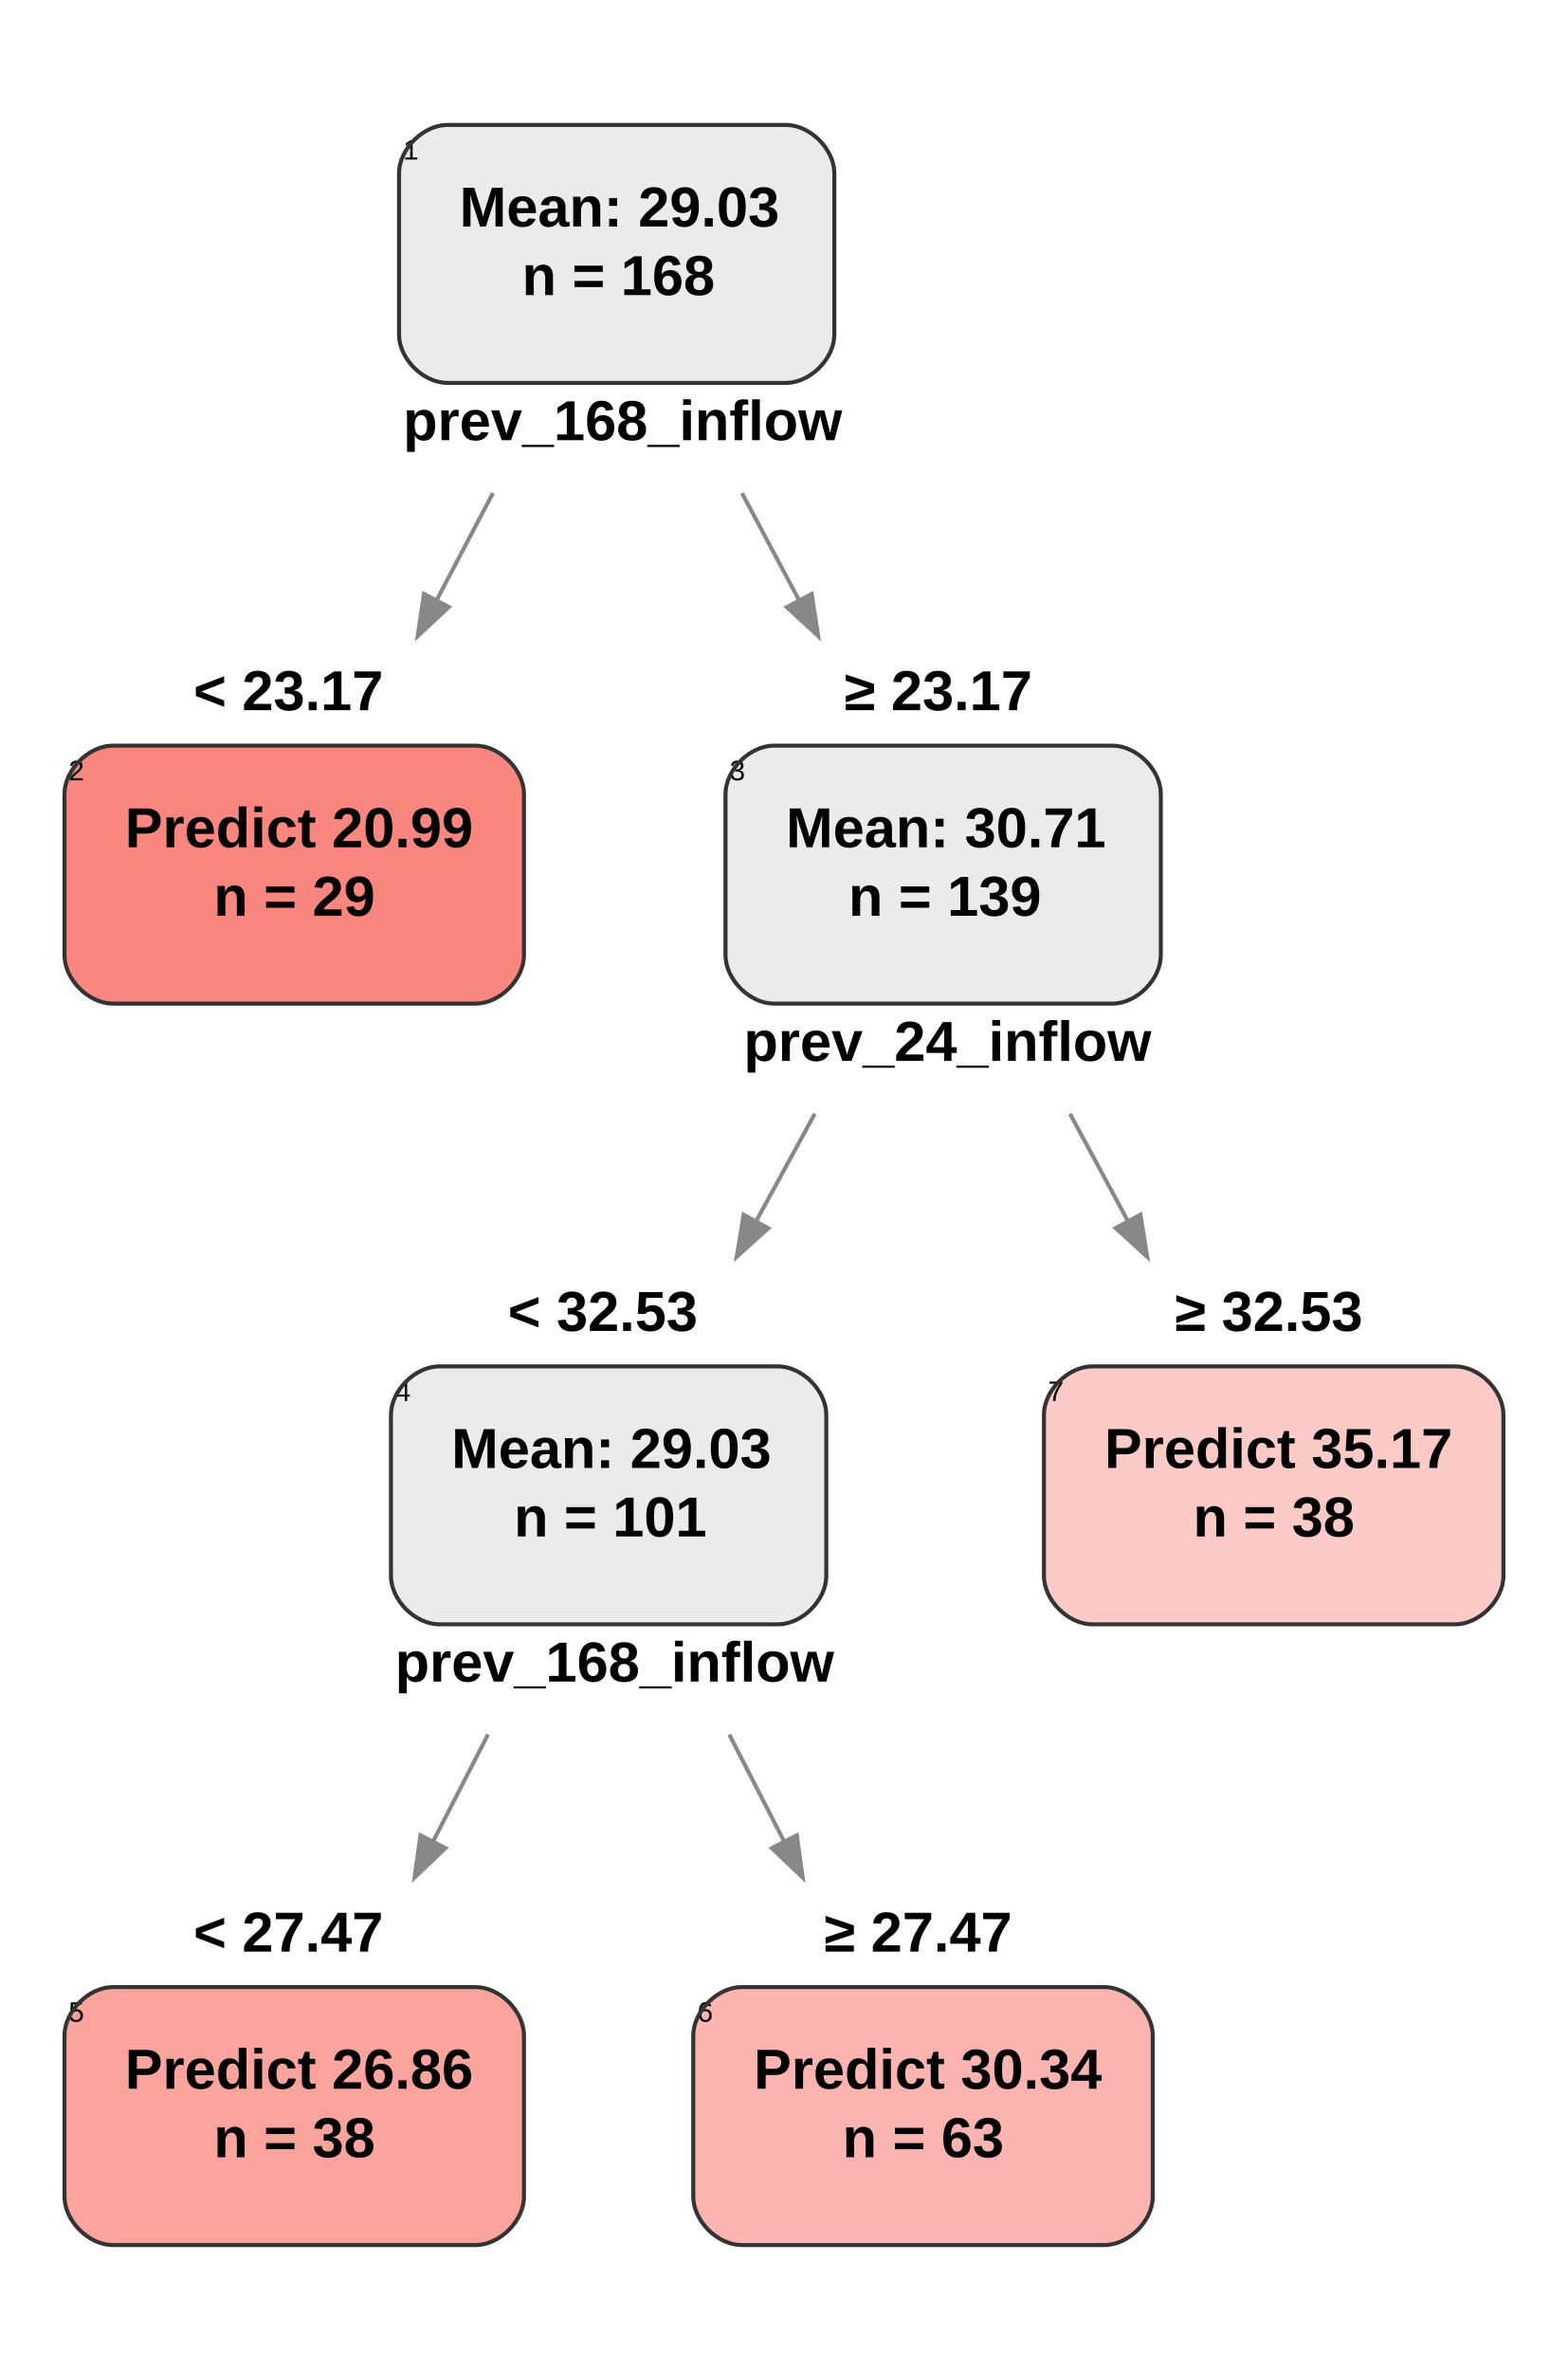
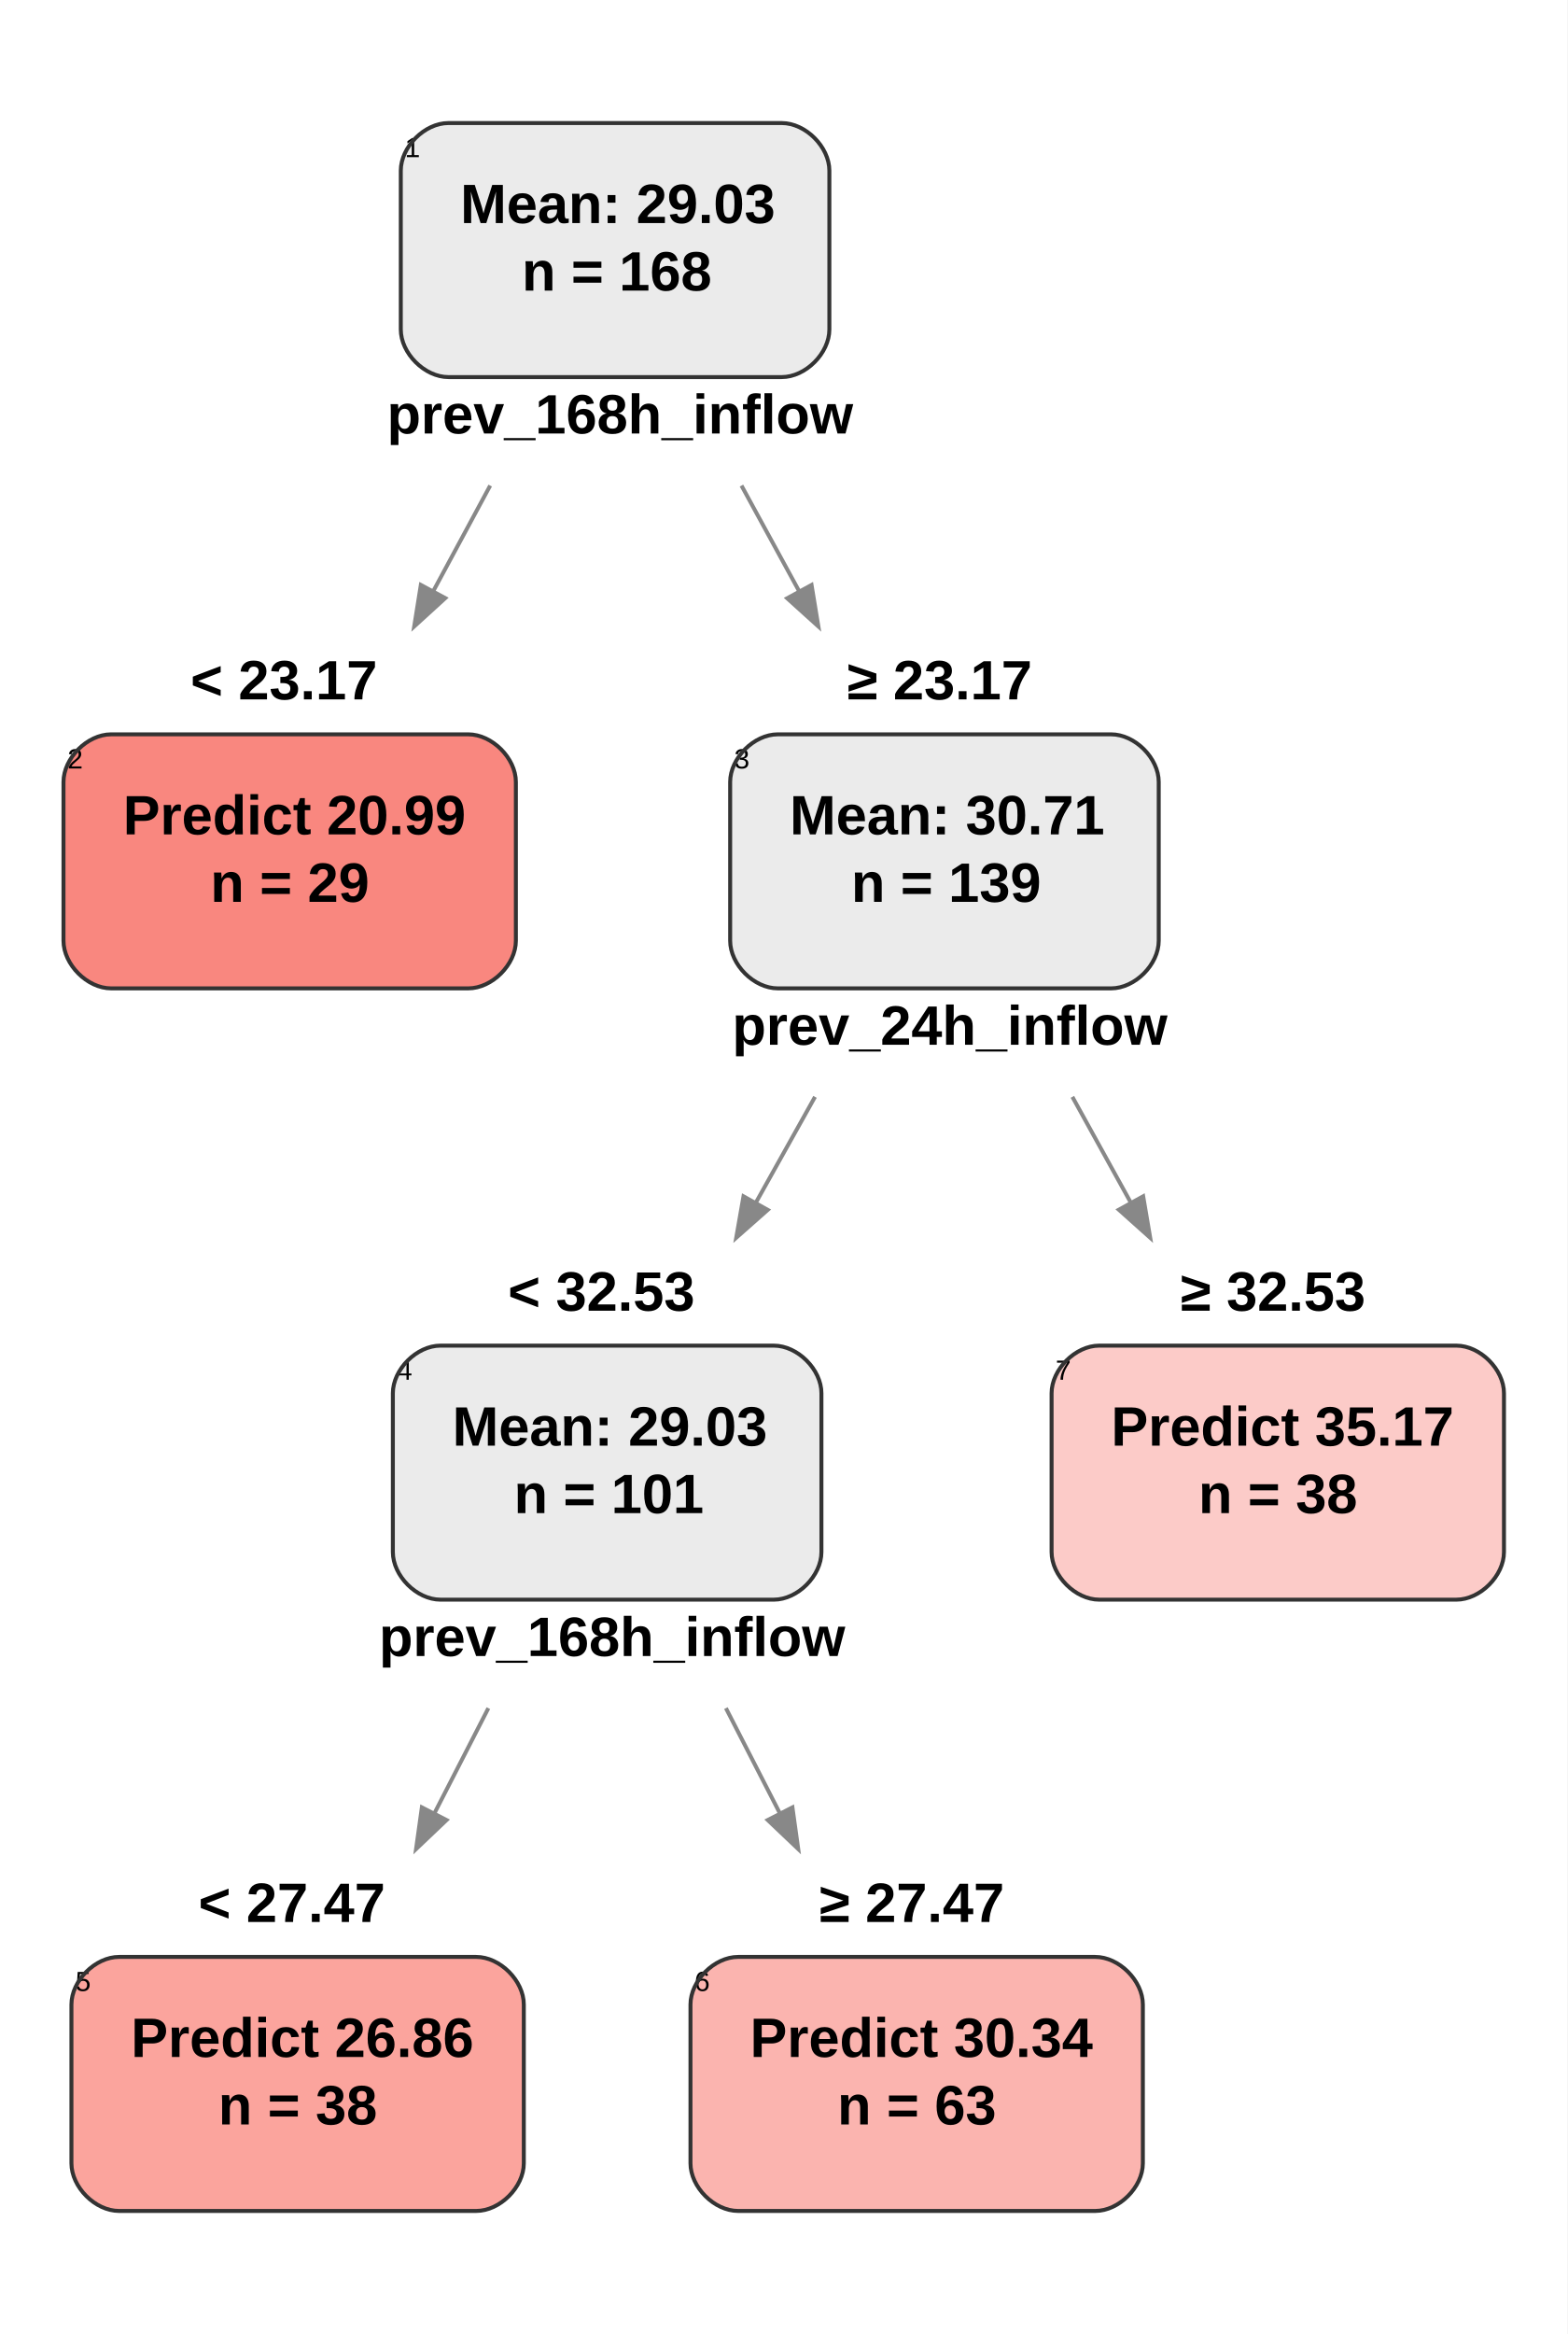
- <svg xmlns="http://www.w3.org/2000/svg" width="389pt" height="588pt" viewBox="0.00 0.00 389.00 588.00">
+ <svg xmlns="http://www.w3.org/2000/svg" width="395pt" height="588pt" viewBox="0.00 0.00 395.00 588.00">
  <g id="graph0" class="graph" transform="scale(1 1) rotate(0) translate(4 584)">
-     <polygon fill="white" stroke="transparent" points="-4,4 -4,-584 385,-584 385,4 -4,4" />
+     <polygon fill="white" stroke="transparent" points="-4,4 -4,-584 391,-584 391,4 -4,4" />
    <g id="node1" class="node">
-       <text text-anchor="start" x="147" y="-561.8" font-family="Arial" font-weight="bold" font-size="14.00"> </text>
-       <text text-anchor="start" x="81" y="-517.3" font-family="Arial" font-size="14.00">   </text>
-       <path fill="#ebebeb" stroke="transparent" d="M107,-489C107,-489 191,-489 191,-489 197,-489 203,-495 203,-501 203,-501 203,-541 203,-541 203,-547 197,-553 191,-553 191,-553 107,-553 107,-553 101,-553 95,-547 95,-541 95,-541 95,-501 95,-501 95,-495 101,-489 107,-489" />
-       <text text-anchor="start" x="96" y="-550.4" font-family="Arial" font-size="2.00"> </text>
-       <text text-anchor="start" x="96" y="-544.4" font-family="Arial" font-size="7.00">  1</text>
-       <text text-anchor="start" x="110" y="-527.8" font-family="Arial" font-weight="bold" font-size="14.00">Mean: 29.03</text>
-       <text text-anchor="start" x="125.5" y="-510.8" font-family="Arial" font-weight="bold" font-size="14.00">n = 168</text>
-       <text text-anchor="start" x="147.5" y="-492.8" font-family="Arial" font-size="9.00"> </text>
-       <path fill="none" stroke="#333333" d="M107,-489C107,-489 191,-489 191,-489 197,-489 203,-495 203,-501 203,-501 203,-541 203,-541 203,-547 197,-553 191,-553 191,-553 107,-553 107,-553 101,-553 95,-547 95,-541 95,-541 95,-501 95,-501 95,-495 101,-489 107,-489" />
-       <text text-anchor="start" x="205" y="-517.3" font-family="Arial" font-size="14.00">   </text>
-       <text text-anchor="start" x="96" y="-474.8" font-family="Arial" font-weight="bold" font-size="14.00">prev_168_inflow</text>
+       <text text-anchor="start" x="149" y="-561.8" font-family="Arial" font-weight="bold" font-size="14.00"> </text>
+       <text text-anchor="start" x="79" y="-517.3" font-family="Arial" font-size="14.00">    </text>
+       <path fill="#ebebeb" stroke="transparent" d="M109,-489C109,-489 193,-489 193,-489 199,-489 205,-495 205,-501 205,-501 205,-541 205,-541 205,-547 199,-553 193,-553 193,-553 109,-553 109,-553 103,-553 97,-547 97,-541 97,-541 97,-501 97,-501 97,-495 103,-489 109,-489" />
+       <text text-anchor="start" x="98" y="-550.4" font-family="Arial" font-size="2.00"> </text>
+       <text text-anchor="start" x="98" y="-544.4" font-family="Arial" font-size="7.00">  1</text>
+       <text text-anchor="start" x="112" y="-527.8" font-family="Arial" font-weight="bold" font-size="14.00">Mean: 29.03</text>
+       <text text-anchor="start" x="127.5" y="-510.8" font-family="Arial" font-weight="bold" font-size="14.00">n = 168</text>
+       <text text-anchor="start" x="149.5" y="-492.8" font-family="Arial" font-size="9.00"> </text>
+       <path fill="none" stroke="#333333" d="M109,-489C109,-489 193,-489 193,-489 199,-489 205,-495 205,-501 205,-501 205,-541 205,-541 205,-547 199,-553 193,-553 193,-553 109,-553 109,-553 103,-553 97,-547 97,-541 97,-541 97,-501 97,-501 97,-495 103,-489 109,-489" />
+       <text text-anchor="start" x="207" y="-517.3" font-family="Arial" font-size="14.00">    </text>
+       <text text-anchor="start" x="93.5" y="-474.8" font-family="Arial" font-weight="bold" font-size="14.00">prev_168h_inflow</text>
    </g>
    <g id="node2" class="node">
      <text text-anchor="start" x="44" y="-407.8" font-family="Arial" font-weight="bold" font-size="14.00"> &lt; 23.17</text>
      <path fill="#f8766d" fill-opacity="0.875" stroke="transparent" d="M24,-335C24,-335 114,-335 114,-335 120,-335 126,-341 126,-347 126,-347 126,-387 126,-387 126,-393 120,-399 114,-399 114,-399 24,-399 24,-399 18,-399 12,-393 12,-387 12,-387 12,-347 12,-347 12,-341 18,-335 24,-335" />
      <text text-anchor="start" x="13" y="-396.4" font-family="Arial" font-size="2.00"> </text>
      <text text-anchor="start" x="13" y="-390.4" font-family="Arial" font-size="7.00">  2</text>
      <text text-anchor="start" x="27" y="-373.8" font-family="Arial" font-weight="bold" font-size="14.00">Predict 20.99</text>
      <text text-anchor="start" x="49" y="-356.8" font-family="Arial" font-weight="bold" font-size="14.00">n = 29</text>
      <text text-anchor="start" x="67.5" y="-338.8" font-family="Arial" font-size="9.00"> </text>
      <path fill="none" stroke="#333333" d="M24,-335C24,-335 114,-335 114,-335 120,-335 126,-341 126,-347 126,-347 126,-387 126,-387 126,-393 120,-399 114,-399 114,-399 24,-399 24,-399 18,-399 12,-393 12,-387 12,-387 12,-347 12,-347 12,-341 18,-335 24,-335" />
      <text text-anchor="start" x="67" y="-320.8" font-family="Arial" font-weight="bold" font-size="14.00"> </text>
    </g>
    <g id="edge1" class="edge">
-       <path fill="none" stroke="#888888" d="M118.3,-461.67C113.75,-453.03 109.04,-444.07 104.41,-435.27" />
-       <polygon fill="#888888" stroke="#888888" points="107.37,-433.4 99.62,-426.18 101.18,-436.66 107.37,-433.4" />
+       <path fill="none" stroke="#888888" d="M119.53,-461.67C114.82,-452.94 109.94,-443.88 105.14,-434.99" />
+       <polygon fill="#888888" stroke="#888888" points="108.21,-433.32 100.38,-426.18 102.05,-436.64 108.21,-433.32" />
    </g>
    <g id="node3" class="node">
-       <text text-anchor="start" x="205.5" y="-407.8" font-family="Arial" font-weight="bold" font-size="14.00"> ≥ 23.17</text>
-       <text text-anchor="start" x="166" y="-363.3" font-family="Arial" font-size="14.00">  </text>
-       <path fill="#ebebeb" stroke="transparent" d="M188,-335C188,-335 272,-335 272,-335 278,-335 284,-341 284,-347 284,-347 284,-387 284,-387 284,-393 278,-399 272,-399 272,-399 188,-399 188,-399 182,-399 176,-393 176,-387 176,-387 176,-347 176,-347 176,-341 182,-335 188,-335" />
-       <text text-anchor="start" x="177" y="-396.4" font-family="Arial" font-size="2.00"> </text>
-       <text text-anchor="start" x="177" y="-390.4" font-family="Arial" font-size="7.00">  3</text>
-       <text text-anchor="start" x="191" y="-373.8" font-family="Arial" font-weight="bold" font-size="14.00">Mean: 30.71</text>
-       <text text-anchor="start" x="206.5" y="-356.8" font-family="Arial" font-weight="bold" font-size="14.00">n = 139</text>
-       <text text-anchor="start" x="228.5" y="-338.8" font-family="Arial" font-size="9.00"> </text>
-       <path fill="none" stroke="#333333" d="M188,-335C188,-335 272,-335 272,-335 278,-335 284,-341 284,-347 284,-347 284,-387 284,-387 284,-393 278,-399 272,-399 272,-399 188,-399 188,-399 182,-399 176,-393 176,-387 176,-387 176,-347 176,-347 176,-341 182,-335 188,-335" />
-       <text text-anchor="start" x="286" y="-363.3" font-family="Arial" font-size="14.00">  </text>
-       <text text-anchor="start" x="180.5" y="-320.8" font-family="Arial" font-weight="bold" font-size="14.00">prev_24_inflow</text>
+       <text text-anchor="start" x="209.5" y="-407.8" font-family="Arial" font-weight="bold" font-size="14.00"> ≥ 23.17</text>
+       <text text-anchor="start" x="166" y="-363.3" font-family="Arial" font-size="14.00">   </text>
+       <path fill="#ebebeb" stroke="transparent" d="M192,-335C192,-335 276,-335 276,-335 282,-335 288,-341 288,-347 288,-347 288,-387 288,-387 288,-393 282,-399 276,-399 276,-399 192,-399 192,-399 186,-399 180,-393 180,-387 180,-387 180,-347 180,-347 180,-341 186,-335 192,-335" />
+       <text text-anchor="start" x="181" y="-396.4" font-family="Arial" font-size="2.00"> </text>
+       <text text-anchor="start" x="181" y="-390.4" font-family="Arial" font-size="7.00">  3</text>
+       <text text-anchor="start" x="195" y="-373.8" font-family="Arial" font-weight="bold" font-size="14.00">Mean: 30.71</text>
+       <text text-anchor="start" x="210.5" y="-356.8" font-family="Arial" font-weight="bold" font-size="14.00">n = 139</text>
+       <text text-anchor="start" x="232.5" y="-338.8" font-family="Arial" font-size="9.00"> </text>
+       <path fill="none" stroke="#333333" d="M192,-335C192,-335 276,-335 276,-335 282,-335 288,-341 288,-347 288,-347 288,-387 288,-387 288,-393 282,-399 276,-399 276,-399 192,-399 192,-399 186,-399 180,-393 180,-387 180,-387 180,-347 180,-347 180,-341 186,-335 192,-335" />
+       <text text-anchor="start" x="290" y="-363.3" font-family="Arial" font-size="14.00">   </text>
+       <text text-anchor="start" x="180.5" y="-320.8" font-family="Arial" font-weight="bold" font-size="14.00">prev_24h_inflow</text>
    </g>
    <g id="edge2" class="edge">
-       <path fill="none" stroke="#888888" d="M180.09,-461.67C184.69,-453.03 189.46,-444.07 194.15,-435.27" />
-       <polygon fill="#888888" stroke="#888888" points="197.38,-436.65 199,-426.18 191.21,-433.36 197.38,-436.65" />
+       <path fill="none" stroke="#888888" d="M182.85,-461.67C187.62,-452.94 192.56,-443.88 197.42,-434.99" />
+       <polygon fill="#888888" stroke="#888888" points="200.51,-436.63 202.23,-426.18 194.37,-433.28 200.51,-436.63" />
    </g>
    <g id="node4" class="node">
-       <text text-anchor="start" x="122" y="-253.8" font-family="Arial" font-weight="bold" font-size="14.00"> &lt; 32.53</text>
-       <text text-anchor="start" x="79" y="-209.3" font-family="Arial" font-size="14.00">   </text>
-       <path fill="#ebebeb" stroke="transparent" d="M105,-181C105,-181 189,-181 189,-181 195,-181 201,-187 201,-193 201,-193 201,-233 201,-233 201,-239 195,-245 189,-245 189,-245 105,-245 105,-245 99,-245 93,-239 93,-233 93,-233 93,-193 93,-193 93,-187 99,-181 105,-181" />
-       <text text-anchor="start" x="94" y="-242.4" font-family="Arial" font-size="2.00"> </text>
-       <text text-anchor="start" x="94" y="-236.4" font-family="Arial" font-size="7.00">  4</text>
-       <text text-anchor="start" x="108" y="-219.8" font-family="Arial" font-weight="bold" font-size="14.00">Mean: 29.03</text>
-       <text text-anchor="start" x="123.5" y="-202.8" font-family="Arial" font-weight="bold" font-size="14.00">n = 101</text>
-       <text text-anchor="start" x="145.5" y="-184.8" font-family="Arial" font-size="9.00"> </text>
-       <path fill="none" stroke="#333333" d="M105,-181C105,-181 189,-181 189,-181 195,-181 201,-187 201,-193 201,-193 201,-233 201,-233 201,-239 195,-245 189,-245 189,-245 105,-245 105,-245 99,-245 93,-239 93,-233 93,-233 93,-193 93,-193 93,-187 99,-181 105,-181" />
-       <text text-anchor="start" x="203" y="-209.3" font-family="Arial" font-size="14.00">   </text>
-       <text text-anchor="start" x="94" y="-166.8" font-family="Arial" font-weight="bold" font-size="14.00">prev_168_inflow</text>
+       <text text-anchor="start" x="124" y="-253.8" font-family="Arial" font-weight="bold" font-size="14.00"> &lt; 32.53</text>
+       <text text-anchor="start" x="77" y="-209.3" font-family="Arial" font-size="14.00">    </text>
+       <path fill="#ebebeb" stroke="transparent" d="M107,-181C107,-181 191,-181 191,-181 197,-181 203,-187 203,-193 203,-193 203,-233 203,-233 203,-239 197,-245 191,-245 191,-245 107,-245 107,-245 101,-245 95,-239 95,-233 95,-233 95,-193 95,-193 95,-187 101,-181 107,-181" />
+       <text text-anchor="start" x="96" y="-242.4" font-family="Arial" font-size="2.00"> </text>
+       <text text-anchor="start" x="96" y="-236.4" font-family="Arial" font-size="7.00">  4</text>
+       <text text-anchor="start" x="110" y="-219.8" font-family="Arial" font-weight="bold" font-size="14.00">Mean: 29.03</text>
+       <text text-anchor="start" x="125.5" y="-202.8" font-family="Arial" font-weight="bold" font-size="14.00">n = 101</text>
+       <text text-anchor="start" x="147.5" y="-184.8" font-family="Arial" font-size="9.00"> </text>
+       <path fill="none" stroke="#333333" d="M107,-181C107,-181 191,-181 191,-181 197,-181 203,-187 203,-193 203,-193 203,-233 203,-233 203,-239 197,-245 191,-245 191,-245 107,-245 107,-245 101,-245 95,-239 95,-233 95,-233 95,-193 95,-193 95,-187 101,-181 107,-181" />
+       <text text-anchor="start" x="205" y="-209.3" font-family="Arial" font-size="14.00">    </text>
+       <text text-anchor="start" x="91.5" y="-166.8" font-family="Arial" font-weight="bold" font-size="14.00">prev_168h_inflow</text>
    </g>
    <g id="edge3" class="edge">
-       <path fill="none" stroke="#888888" d="M198.15,-307.67C193.38,-298.94 188.44,-289.88 183.58,-280.99" />
-       <polygon fill="#888888" stroke="#888888" points="186.63,-279.28 178.77,-272.18 180.49,-282.63 186.63,-279.28" />
+       <path fill="none" stroke="#888888" d="M201.38,-307.67C196.5,-298.94 191.43,-289.88 186.46,-280.99" />
+       <polygon fill="#888888" stroke="#888888" points="189.47,-279.2 181.53,-272.18 183.36,-282.61 189.47,-279.2" />
    </g>
    <g id="node5" class="node">
-       <text text-anchor="start" x="287.5" y="-253.8" font-family="Arial" font-weight="bold" font-size="14.00"> ≥ 32.53</text>
-       <path fill="#f8766d" fill-opacity="0.376" stroke="transparent" d="M267,-181C267,-181 357,-181 357,-181 363,-181 369,-187 369,-193 369,-193 369,-233 369,-233 369,-239 363,-245 357,-245 357,-245 267,-245 267,-245 261,-245 255,-239 255,-233 255,-233 255,-193 255,-193 255,-187 261,-181 267,-181" />
-       <text text-anchor="start" x="256" y="-242.4" font-family="Arial" font-size="2.00"> </text>
-       <text text-anchor="start" x="256" y="-236.4" font-family="Arial" font-size="7.00">  7</text>
-       <text text-anchor="start" x="270" y="-219.8" font-family="Arial" font-weight="bold" font-size="14.00">Predict 35.17</text>
-       <text text-anchor="start" x="292" y="-202.8" font-family="Arial" font-weight="bold" font-size="14.00">n = 38</text>
-       <text text-anchor="start" x="310.5" y="-184.8" font-family="Arial" font-size="9.00"> </text>
-       <path fill="none" stroke="#333333" d="M267,-181C267,-181 357,-181 357,-181 363,-181 369,-187 369,-193 369,-193 369,-233 369,-233 369,-239 363,-245 357,-245 357,-245 267,-245 267,-245 261,-245 255,-239 255,-233 255,-233 255,-193 255,-193 255,-187 261,-181 267,-181" />
-       <text text-anchor="start" x="310" y="-166.8" font-family="Arial" font-weight="bold" font-size="14.00"> </text>
+       <text text-anchor="start" x="293.5" y="-253.8" font-family="Arial" font-weight="bold" font-size="14.00"> ≥ 32.53</text>
+       <path fill="#f8766d" fill-opacity="0.376" stroke="transparent" d="M273,-181C273,-181 363,-181 363,-181 369,-181 375,-187 375,-193 375,-193 375,-233 375,-233 375,-239 369,-245 363,-245 363,-245 273,-245 273,-245 267,-245 261,-239 261,-233 261,-233 261,-193 261,-193 261,-187 267,-181 273,-181" />
+       <text text-anchor="start" x="262" y="-242.4" font-family="Arial" font-size="2.00"> </text>
+       <text text-anchor="start" x="262" y="-236.4" font-family="Arial" font-size="7.00">  7</text>
+       <text text-anchor="start" x="276" y="-219.8" font-family="Arial" font-weight="bold" font-size="14.00">Predict 35.17</text>
+       <text text-anchor="start" x="298" y="-202.8" font-family="Arial" font-weight="bold" font-size="14.00">n = 38</text>
+       <text text-anchor="start" x="316.5" y="-184.8" font-family="Arial" font-size="9.00"> </text>
+       <path fill="none" stroke="#333333" d="M273,-181C273,-181 363,-181 363,-181 369,-181 375,-187 375,-193 375,-193 375,-233 375,-233 375,-239 369,-245 363,-245 363,-245 273,-245 273,-245 267,-245 261,-239 261,-233 261,-233 261,-193 261,-193 261,-187 267,-181 273,-181" />
+       <text text-anchor="start" x="316" y="-166.8" font-family="Arial" font-weight="bold" font-size="14.00"> </text>
    </g>
    <g id="edge4" class="edge">
-       <path fill="none" stroke="#888888" d="M261.47,-307.67C266.18,-298.94 271.06,-289.88 275.86,-280.99" />
-       <polygon fill="#888888" stroke="#888888" points="278.95,-282.64 280.62,-272.18 272.79,-279.32 278.95,-282.64" />
+       <path fill="none" stroke="#888888" d="M266.24,-307.67C271.06,-298.94 276.06,-289.88 280.98,-280.99" />
+       <polygon fill="#888888" stroke="#888888" points="284.08,-282.62 285.85,-272.18 277.95,-279.24 284.08,-282.62" />
    </g>
    <g id="node6" class="node">
-       <text text-anchor="start" x="44" y="-99.8" font-family="Arial" font-weight="bold" font-size="14.00"> &lt; 27.47</text>
-       <path fill="#f8766d" fill-opacity="0.667" stroke="transparent" d="M24,-27C24,-27 114,-27 114,-27 120,-27 126,-33 126,-39 126,-39 126,-79 126,-79 126,-85 120,-91 114,-91 114,-91 24,-91 24,-91 18,-91 12,-85 12,-79 12,-79 12,-39 12,-39 12,-33 18,-27 24,-27" />
-       <text text-anchor="start" x="13" y="-88.4" font-family="Arial" font-size="2.00"> </text>
-       <text text-anchor="start" x="13" y="-82.4" font-family="Arial" font-size="7.00">  5</text>
-       <text text-anchor="start" x="27" y="-65.8" font-family="Arial" font-weight="bold" font-size="14.00">Predict 26.86</text>
-       <text text-anchor="start" x="49" y="-48.8" font-family="Arial" font-weight="bold" font-size="14.00">n = 38</text>
-       <text text-anchor="start" x="67.5" y="-30.8" font-family="Arial" font-size="9.00"> </text>
-       <path fill="none" stroke="#333333" d="M24,-27C24,-27 114,-27 114,-27 120,-27 126,-33 126,-39 126,-39 126,-79 126,-79 126,-85 120,-91 114,-91 114,-91 24,-91 24,-91 18,-91 12,-85 12,-79 12,-79 12,-39 12,-39 12,-33 18,-27 24,-27" />
-       <text text-anchor="start" x="67" y="-12.8" font-family="Arial" font-weight="bold" font-size="14.00"> </text>
+       <text text-anchor="start" x="46" y="-99.8" font-family="Arial" font-weight="bold" font-size="14.00"> &lt; 27.47</text>
+       <path fill="#f8766d" fill-opacity="0.667" stroke="transparent" d="M26,-27C26,-27 116,-27 116,-27 122,-27 128,-33 128,-39 128,-39 128,-79 128,-79 128,-85 122,-91 116,-91 116,-91 26,-91 26,-91 20,-91 14,-85 14,-79 14,-79 14,-39 14,-39 14,-33 20,-27 26,-27" />
+       <text text-anchor="start" x="15" y="-88.4" font-family="Arial" font-size="2.00"> </text>
+       <text text-anchor="start" x="15" y="-82.4" font-family="Arial" font-size="7.00">  5</text>
+       <text text-anchor="start" x="29" y="-65.8" font-family="Arial" font-weight="bold" font-size="14.00">Predict 26.86</text>
+       <text text-anchor="start" x="51" y="-48.8" font-family="Arial" font-weight="bold" font-size="14.00">n = 38</text>
+       <text text-anchor="start" x="69.5" y="-30.8" font-family="Arial" font-size="9.00"> </text>
+       <path fill="none" stroke="#333333" d="M26,-27C26,-27 116,-27 116,-27 122,-27 128,-33 128,-39 128,-39 128,-79 128,-79 128,-85 122,-91 116,-91 116,-91 26,-91 26,-91 20,-91 14,-85 14,-79 14,-79 14,-39 14,-39 14,-33 20,-27 26,-27" />
+       <text text-anchor="start" x="69" y="-12.8" font-family="Arial" font-weight="bold" font-size="14.00"> </text>
    </g>
    <g id="edge5" class="edge">
-       <path fill="none" stroke="#888888" d="M117.07,-153.67C112.63,-145.03 108.04,-136.07 103.52,-127.27" />
-       <polygon fill="#888888" stroke="#888888" points="106.53,-125.48 98.85,-118.18 100.31,-128.67 106.53,-125.48" />
+       <path fill="none" stroke="#888888" d="M119.07,-153.67C114.63,-145.03 110.04,-136.07 105.52,-127.27" />
+       <polygon fill="#888888" stroke="#888888" points="108.53,-125.48 100.85,-118.18 102.31,-128.67 108.53,-125.48" />
    </g>
    <g id="node7" class="node">
-       <text text-anchor="start" x="200.5" y="-99.8" font-family="Arial" font-weight="bold" font-size="14.00"> ≥ 27.47</text>
-       <path fill="#f8766d" fill-opacity="0.545" stroke="transparent" d="M180,-27C180,-27 270,-27 270,-27 276,-27 282,-33 282,-39 282,-39 282,-79 282,-79 282,-85 276,-91 270,-91 270,-91 180,-91 180,-91 174,-91 168,-85 168,-79 168,-79 168,-39 168,-39 168,-33 174,-27 180,-27" />
-       <text text-anchor="start" x="169" y="-88.4" font-family="Arial" font-size="2.00"> </text>
-       <text text-anchor="start" x="169" y="-82.4" font-family="Arial" font-size="7.00">  6</text>
-       <text text-anchor="start" x="183" y="-65.8" font-family="Arial" font-weight="bold" font-size="14.00">Predict 30.34</text>
-       <text text-anchor="start" x="205" y="-48.8" font-family="Arial" font-weight="bold" font-size="14.00">n = 63</text>
-       <text text-anchor="start" x="223.5" y="-30.8" font-family="Arial" font-size="9.00"> </text>
-       <path fill="none" stroke="#333333" d="M180,-27C180,-27 270,-27 270,-27 276,-27 282,-33 282,-39 282,-39 282,-79 282,-79 282,-85 276,-91 270,-91 270,-91 180,-91 180,-91 174,-91 168,-85 168,-79 168,-79 168,-39 168,-39 168,-33 174,-27 180,-27" />
-       <text text-anchor="start" x="223" y="-12.8" font-family="Arial" font-weight="bold" font-size="14.00"> </text>
+       <text text-anchor="start" x="202.5" y="-99.8" font-family="Arial" font-weight="bold" font-size="14.00"> ≥ 27.47</text>
+       <path fill="#f8766d" fill-opacity="0.545" stroke="transparent" d="M182,-27C182,-27 272,-27 272,-27 278,-27 284,-33 284,-39 284,-39 284,-79 284,-79 284,-85 278,-91 272,-91 272,-91 182,-91 182,-91 176,-91 170,-85 170,-79 170,-79 170,-39 170,-39 170,-33 176,-27 182,-27" />
+       <text text-anchor="start" x="171" y="-88.4" font-family="Arial" font-size="2.00"> </text>
+       <text text-anchor="start" x="171" y="-82.4" font-family="Arial" font-size="7.00">  6</text>
+       <text text-anchor="start" x="185" y="-65.8" font-family="Arial" font-weight="bold" font-size="14.00">Predict 30.34</text>
+       <text text-anchor="start" x="207" y="-48.8" font-family="Arial" font-weight="bold" font-size="14.00">n = 63</text>
+       <text text-anchor="start" x="225.5" y="-30.8" font-family="Arial" font-size="9.00"> </text>
+       <path fill="none" stroke="#333333" d="M182,-27C182,-27 272,-27 272,-27 278,-27 284,-33 284,-39 284,-39 284,-79 284,-79 284,-85 278,-91 272,-91 272,-91 182,-91 182,-91 176,-91 170,-85 170,-79 170,-79 170,-39 170,-39 170,-33 176,-27 182,-27" />
+       <text text-anchor="start" x="225" y="-12.8" font-family="Arial" font-weight="bold" font-size="14.00"> </text>
    </g>
    <g id="edge6" class="edge">
-       <path fill="none" stroke="#888888" d="M176.93,-153.67C181.37,-145.03 185.96,-136.07 190.48,-127.27" />
-       <polygon fill="#888888" stroke="#888888" points="193.69,-128.67 195.15,-118.18 187.47,-125.48 193.69,-128.67" />
+       <path fill="none" stroke="#888888" d="M178.93,-153.67C183.37,-145.03 187.96,-136.07 192.48,-127.27" />
+       <polygon fill="#888888" stroke="#888888" points="195.69,-128.67 197.15,-118.18 189.47,-125.48 195.69,-128.67" />
    </g>
  </g>
</svg>
